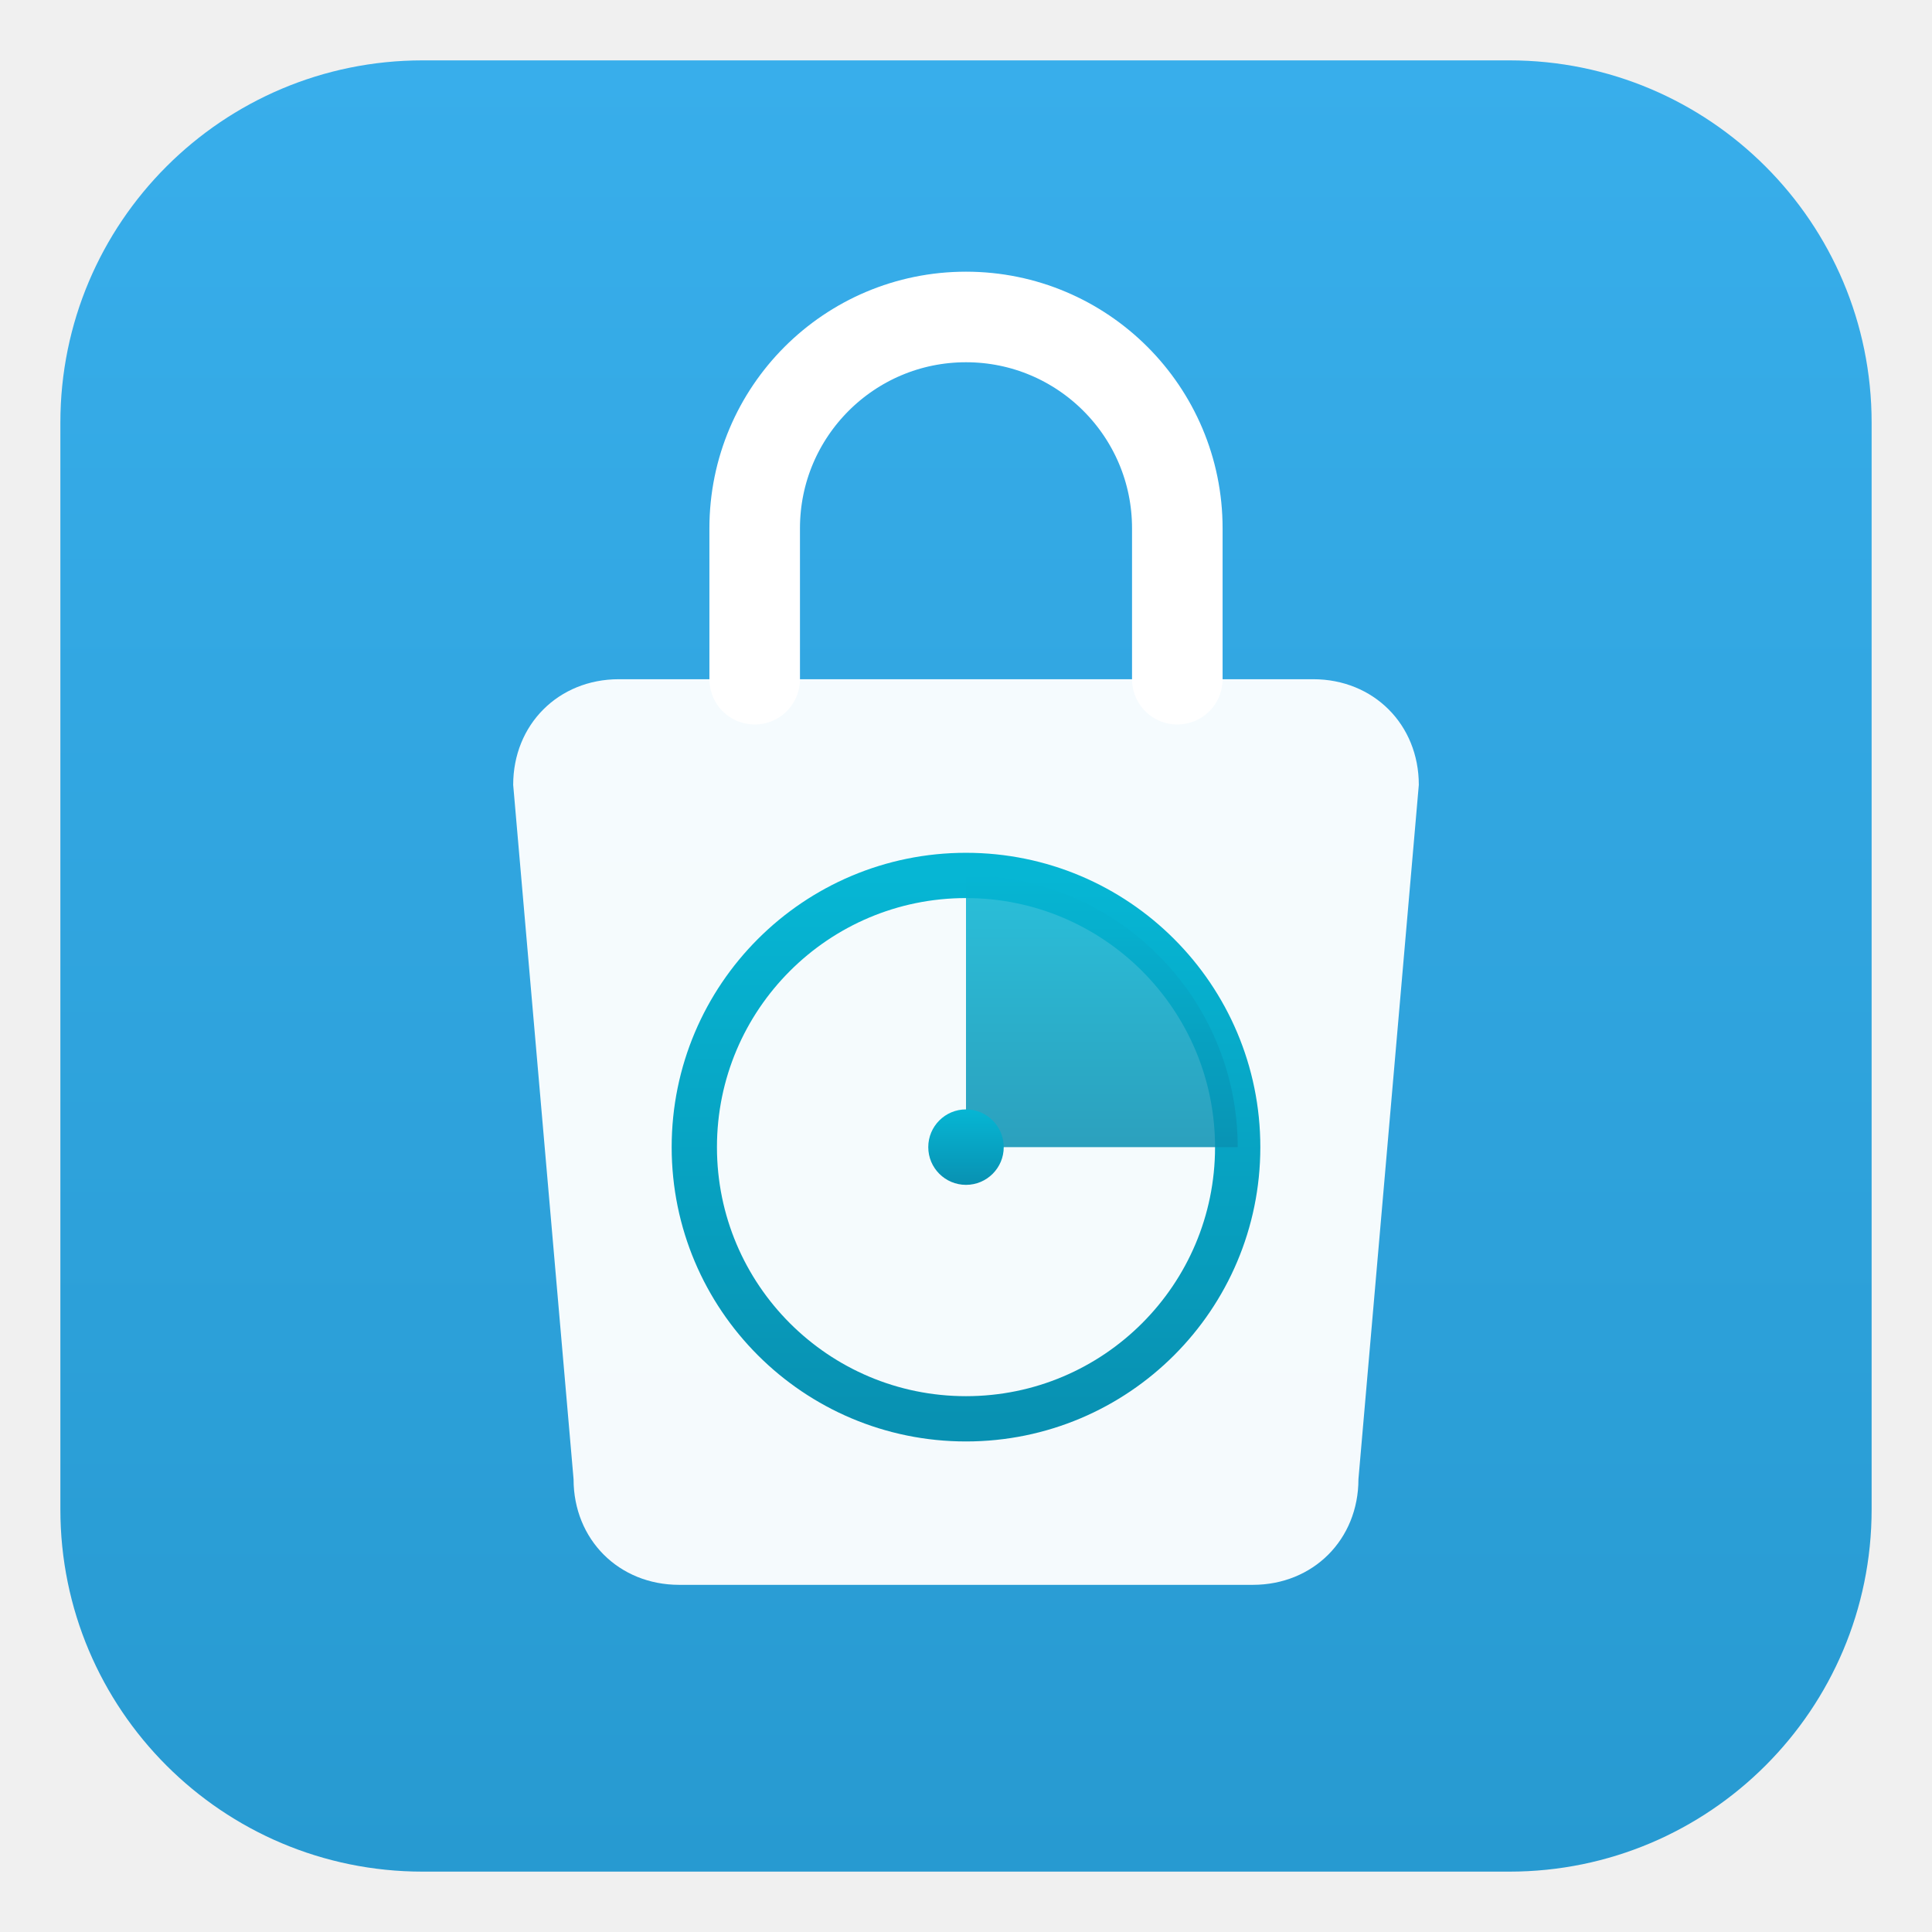
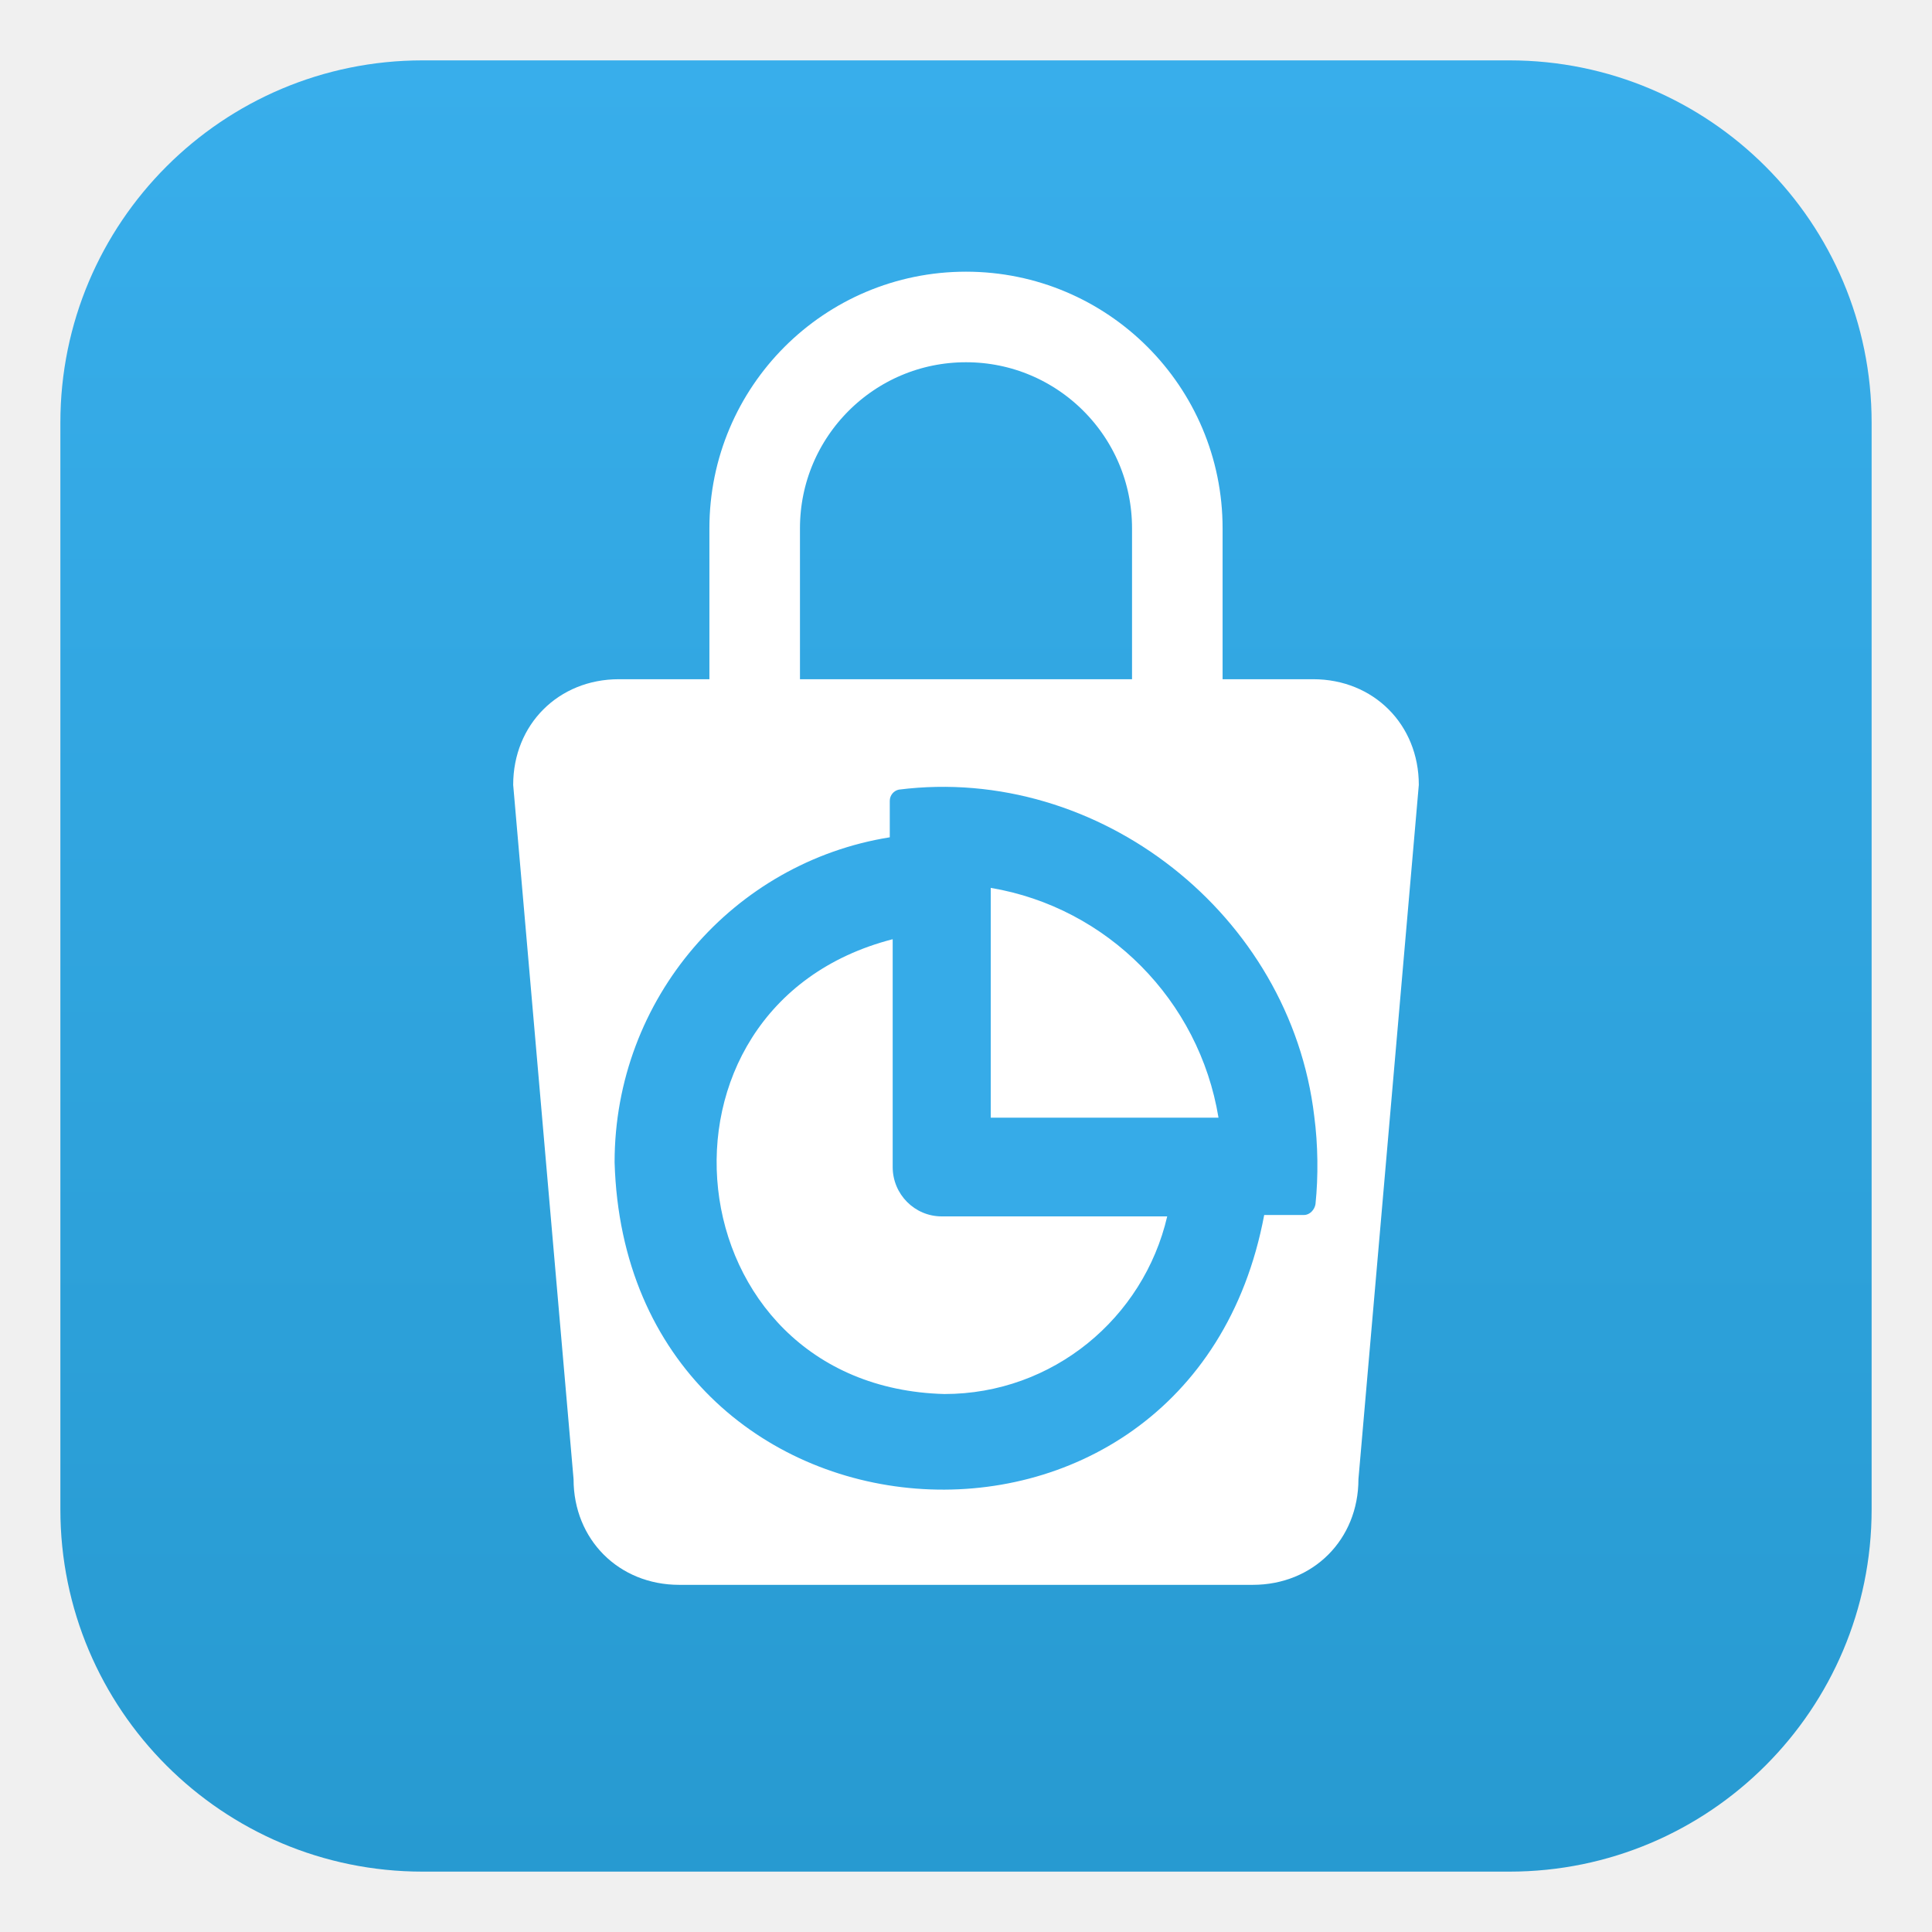
- <svg xmlns="http://www.w3.org/2000/svg" width="512" height="512" viewBox="0 0 128 128" fill="none">
-   <defs>
+ <svg xmlns="http://www.w3.org/2000/svg" width="512" height="512" viewBox="0 0 128 128" fill="none" version="1.1" id="svg6">
+   <defs id="defs4">
    <linearGradient id="storeGrad" x1="50%" y1="0%" x2="50%" y2="100%">
-       <stop offset="0%" stop-color="#38AEEB" />
-       <stop offset="100%" stop-color="#279AD1" />
+       <stop offset="0%" stop-color="#38AEEB" id="stop1" />
+       <stop offset="100%" stop-color="#279AD1" id="stop2" />
    </linearGradient>
    <linearGradient id="bagGrad" x1="50%" y1="0%" x2="50%" y2="100%">
-       <stop offset="0%" stop-color="#06b6d4" />
-       <stop offset="100%" stop-color="#0891b2" />
+       <stop offset="0%" stop-color="#06b6d4" id="stop3" />
+       <stop offset="100%" stop-color="#0891b2" id="stop4" />
    </linearGradient>
+     <clipPath clipPathUnits="userSpaceOnUse" id="clipPath13-5-0-5">
+       <path d="M 0,1080 H 1920 V 0 H 0 Z" transform="translate(-701.7802,-736.0265)" id="path13-5-9-9-5" />
+     </clipPath>
  </defs>
-   <rect x="4" y="4" width="120" height="120" rx="24" fill="url(#storeGrad)" />
-   <path d="M34 52 C34 48 37 45 41 45 L87 45 C91 45 94 48 94 52 L90 98 C90 102 87 105 83 105 L45 105 C41 105 38 102 38 98 Z" fill="white" fill-opacity="0.95" />
-   <path d="M50 45 L50 35 C50 27.268 56.268 21 64 21 C71.732 21 78 27.268 78 35 L78 45" stroke="white" stroke-width="6" stroke-linecap="round" fill="none" />
-   <circle cx="64" cy="76" r="18" fill="none" stroke="url(#bagGrad)" stroke-width="3" />
-   <path d="M64 76 L64 58 A18 18 0 0 1 82 76 Z" fill="url(#bagGrad)" fill-opacity="0.85" />
-   <circle cx="64" cy="76" r="2.5" fill="url(#bagGrad)" />
+   <rect x="4" y="4" width="120" height="120" rx="24" fill="url(#storeGrad)" id="rect4" />
+   <g id="g6">
+     <path d="M50 45 L50 35 C50 27.268 56.268 21 64 21 C71.732 21 78 27.268 78 35 L78 45" stroke="white" stroke-width="6" stroke-linecap="round" fill="none" id="path5" />
+     <path d="M34 52 C34 48 37 45 41 45 L87 45 C91 45 94 48 94 52 L90 98 C90 102 87 105 83 105 L45 105 C41 105 38 102 38 98 Z" fill="white" fill-opacity="0.95" id="path4" style="fill:#ffffff;fill-opacity:1" />
+   </g>
+   <path id="path12-2-2-4-2" d="M 0,0 V 97.439 C 49.745,89.109 88.983,49.787 97.216,0 Z m -19.786,-117.184 c -116.542,3.038 -133.697,164.342 -22.075,192.855 v -96.602 c 0,-11.553 9.377,-20.93 20.93,-20.93 H 75.323 C 65.206,-85.034 26.47,-117.184 -19.786,-117.184 M 138.087,0.6 C 127.92,86.087 46.216,149.834 -39.224,139.105 c -2.219,-0.46 -3.879,-2.428 -3.879,-4.772 v -15.447 c -66.574,-10.577 -117.463,-68.234 -117.463,-137.793 4.998,-171.804 245.69,-189.744 277.289,-22.354 h 17.024 c 2.456,0 4.507,2.26 4.87,4.604 1.234,11.768 1.079,25.232 -0.53,37.257" style="display:inline;fill:#36abe8;fill-opacity:1;fill-rule:nonzero;stroke:none;stroke-width:0.999;stroke-dasharray:none;filter:url(#filter1)" transform="matrix(0.1552097,0,0,-0.1562436,65.63998,74.04855)" clip-path="url(#clipPath13-5-0-5)" />
</svg>
